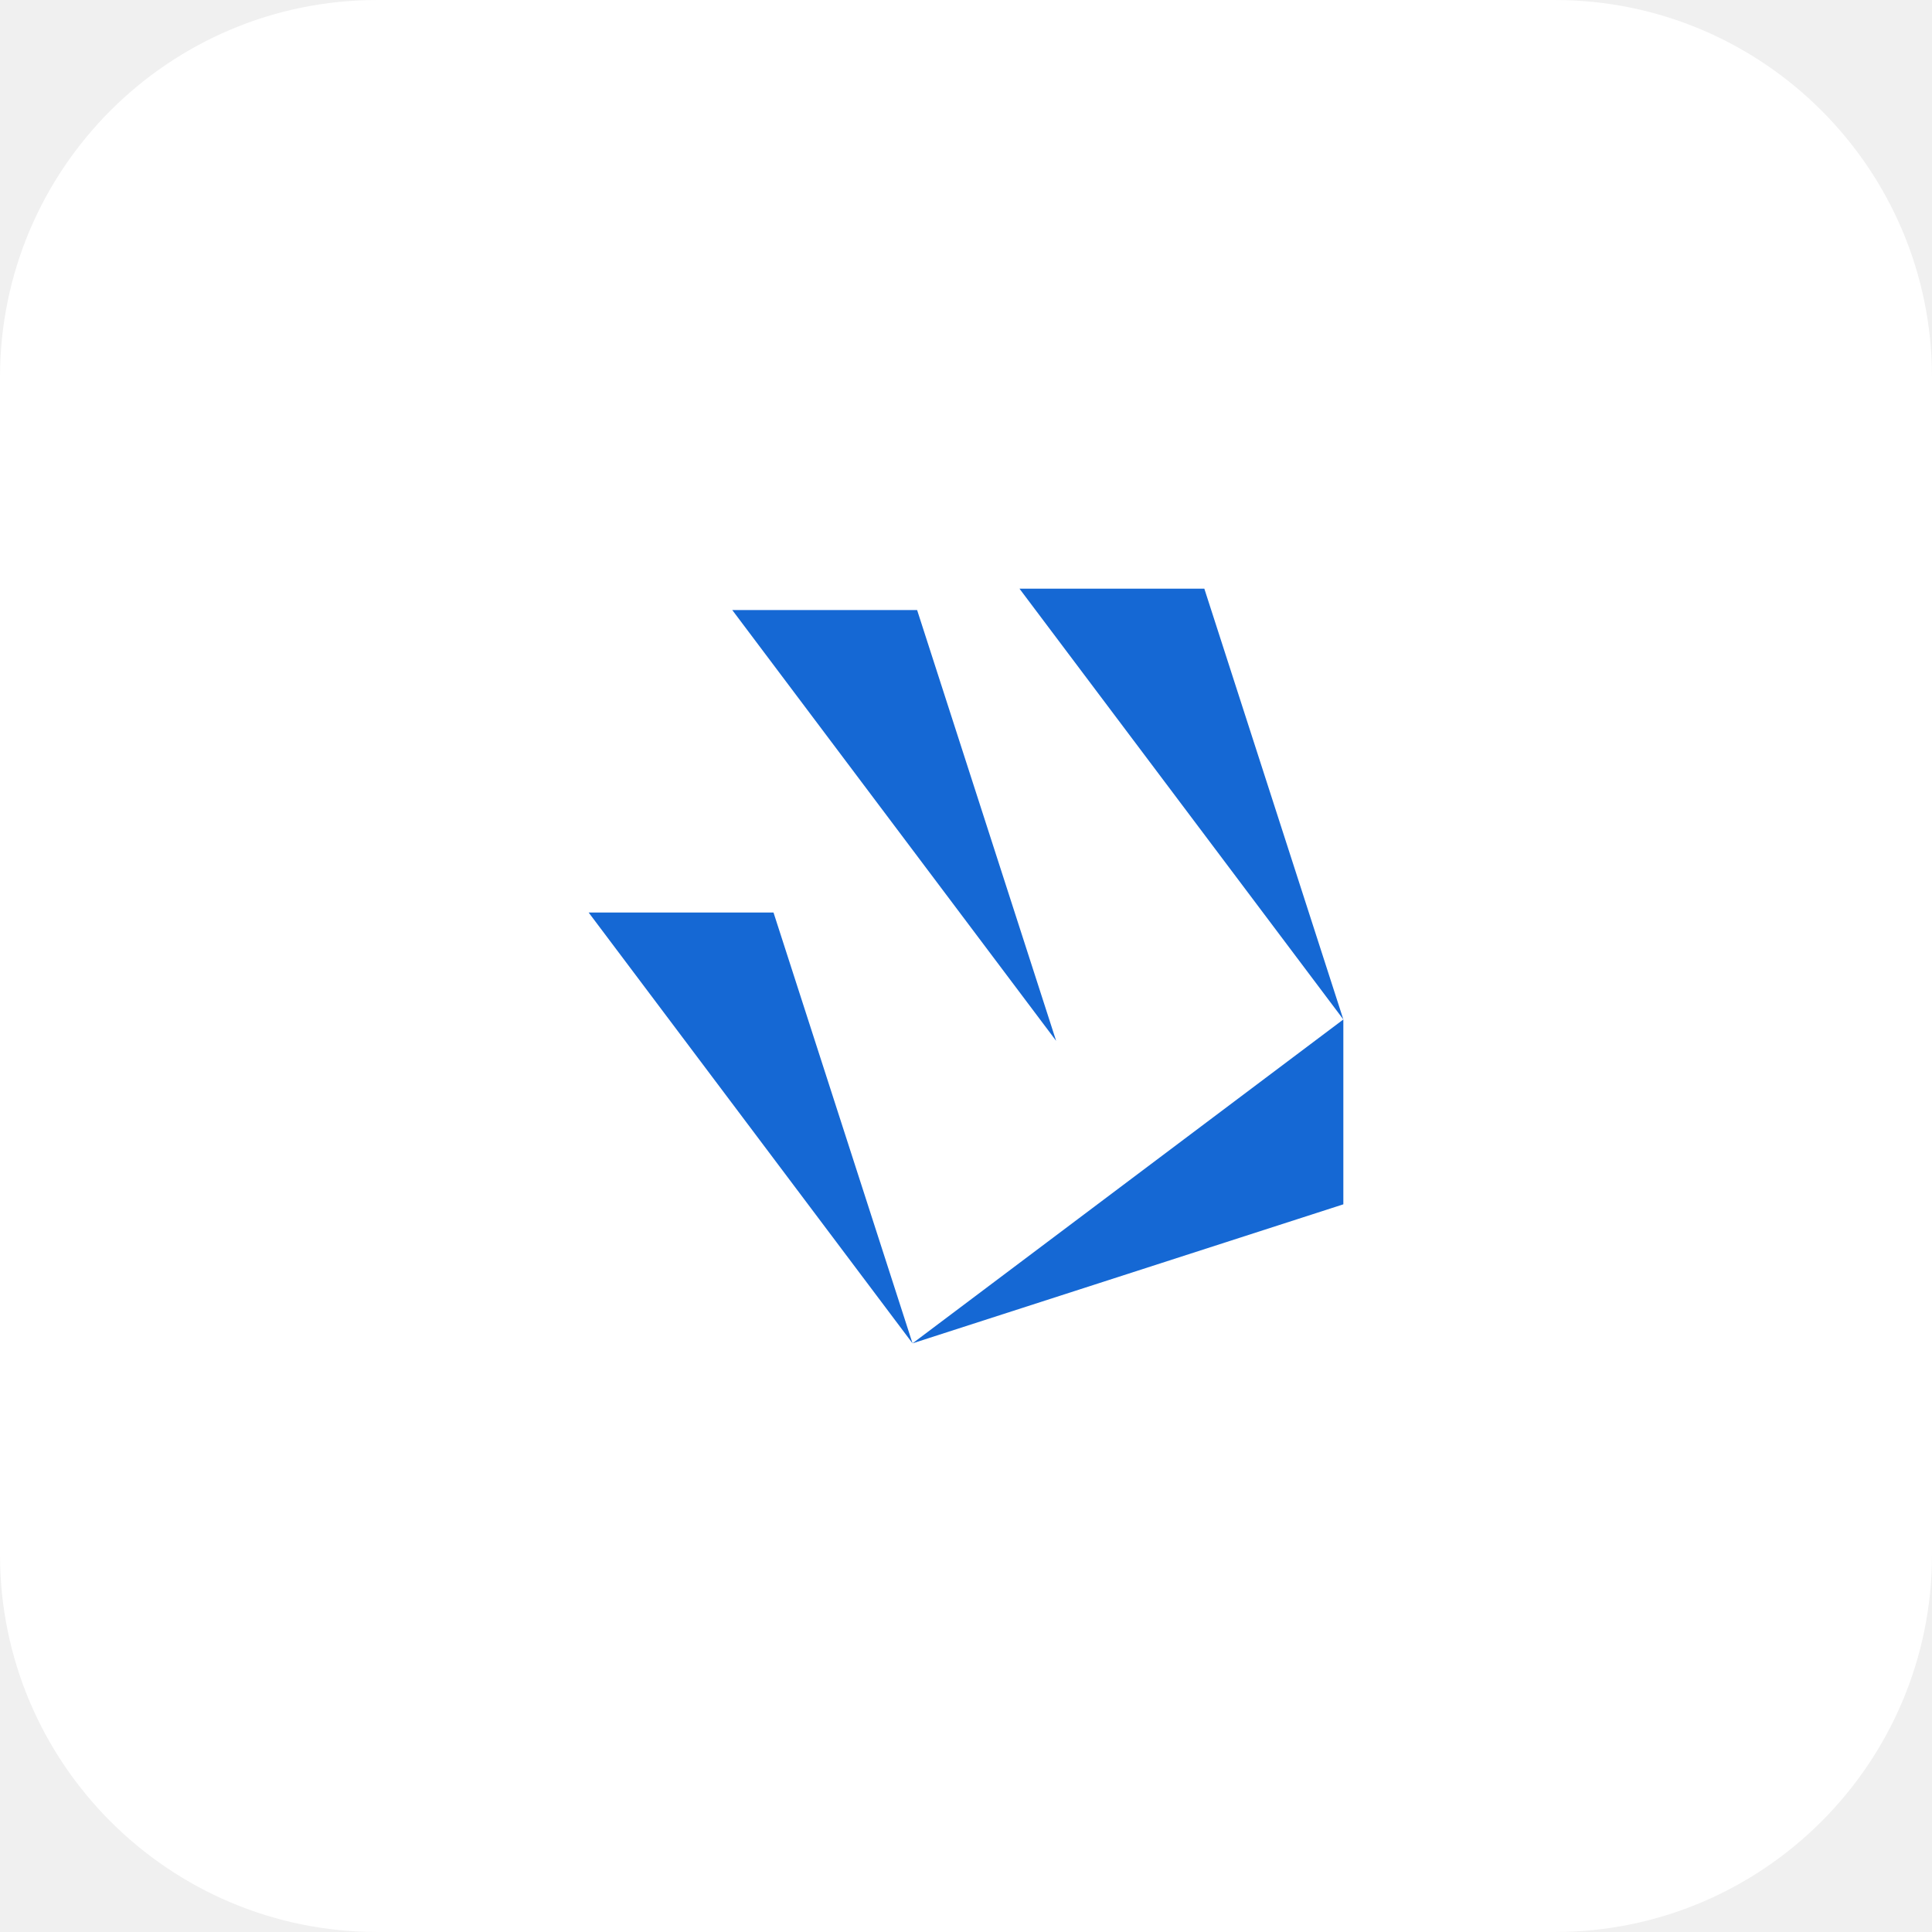
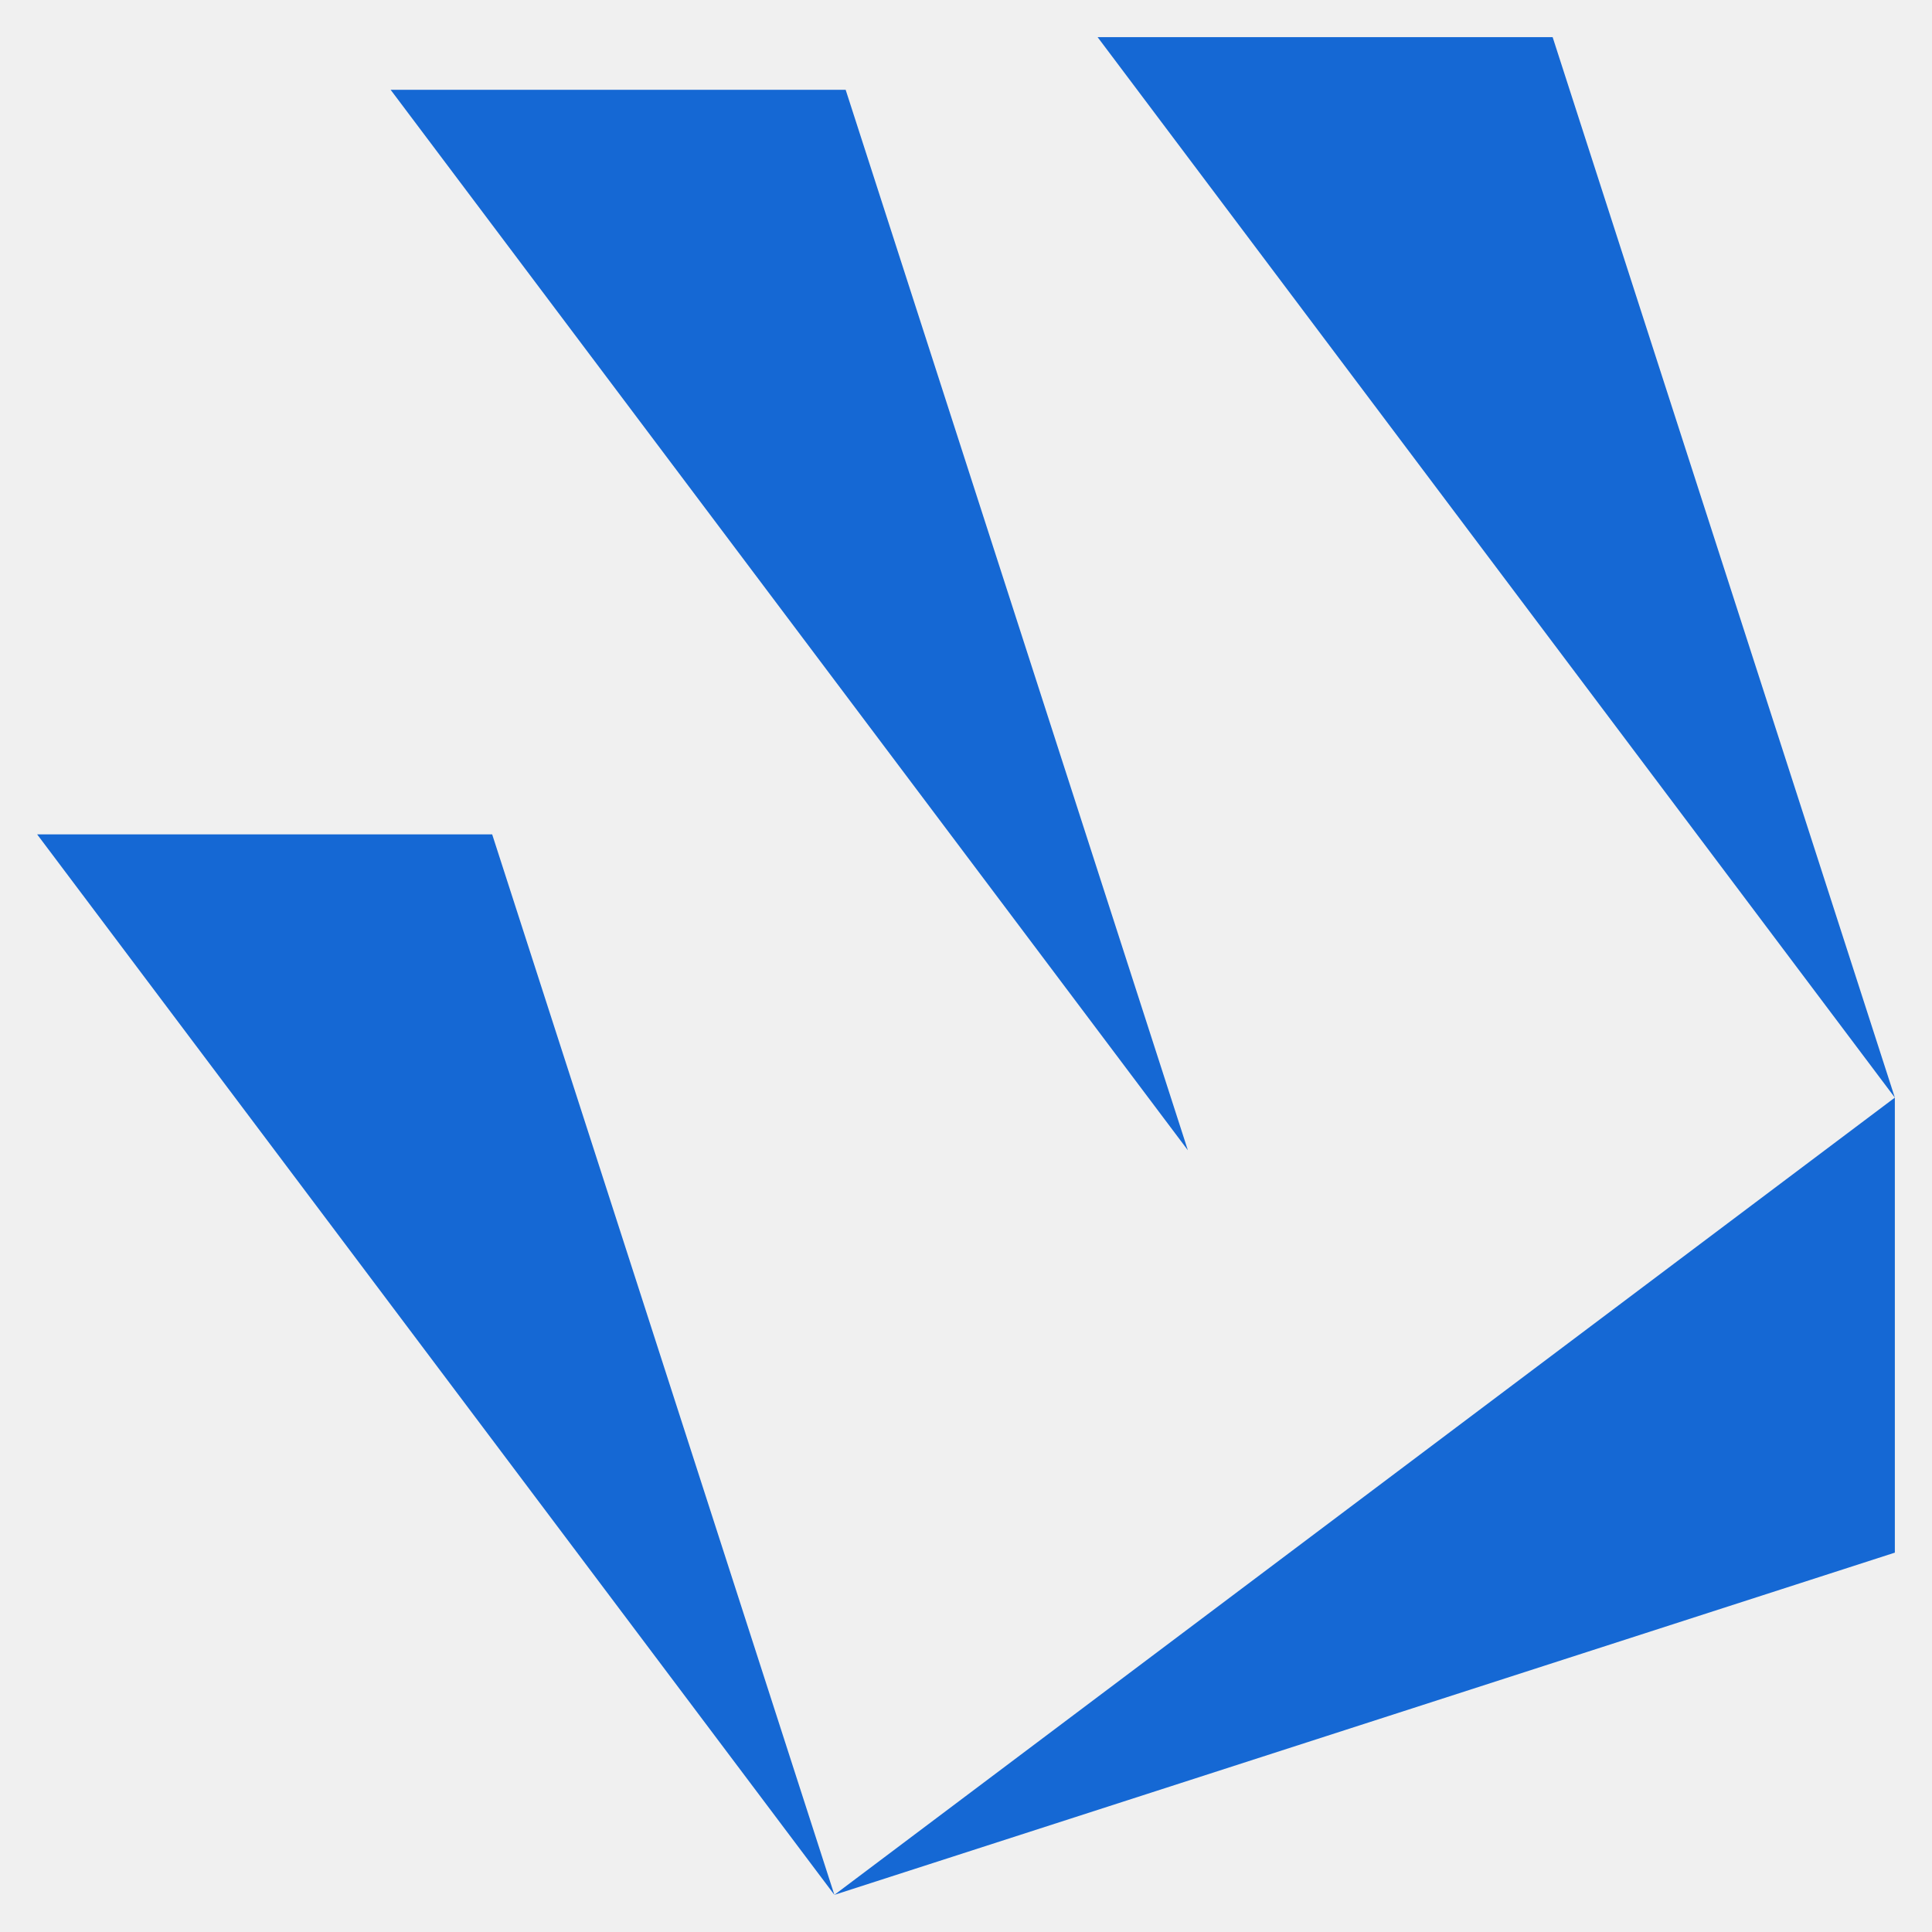
- <svg xmlns="http://www.w3.org/2000/svg" width="1024" height="1024" viewBox="0 0 1024 1024" fill="none">
-   <rect width="1024" height="1024" rx="200" fill="white" />
+ <svg xmlns="http://www.w3.org/2000/svg" width="416" height="416" viewBox="304 304 416 416" fill="none">
  <path d="M483.66 712L312 483.66H409.976L483.66 712Z" fill="#1568D4" />
  <path d="M712 638.316L483.66 712L712 540.34V638.316Z" fill="#1568D4" />
  <path d="M559.773 551.676L388.113 323.336H486.089L559.773 551.676Z" fill="#1568D4" />
  <path d="M712 540.34L540.34 312H638.316L712 540.34Z" fill="#1568D4" />
</svg>
